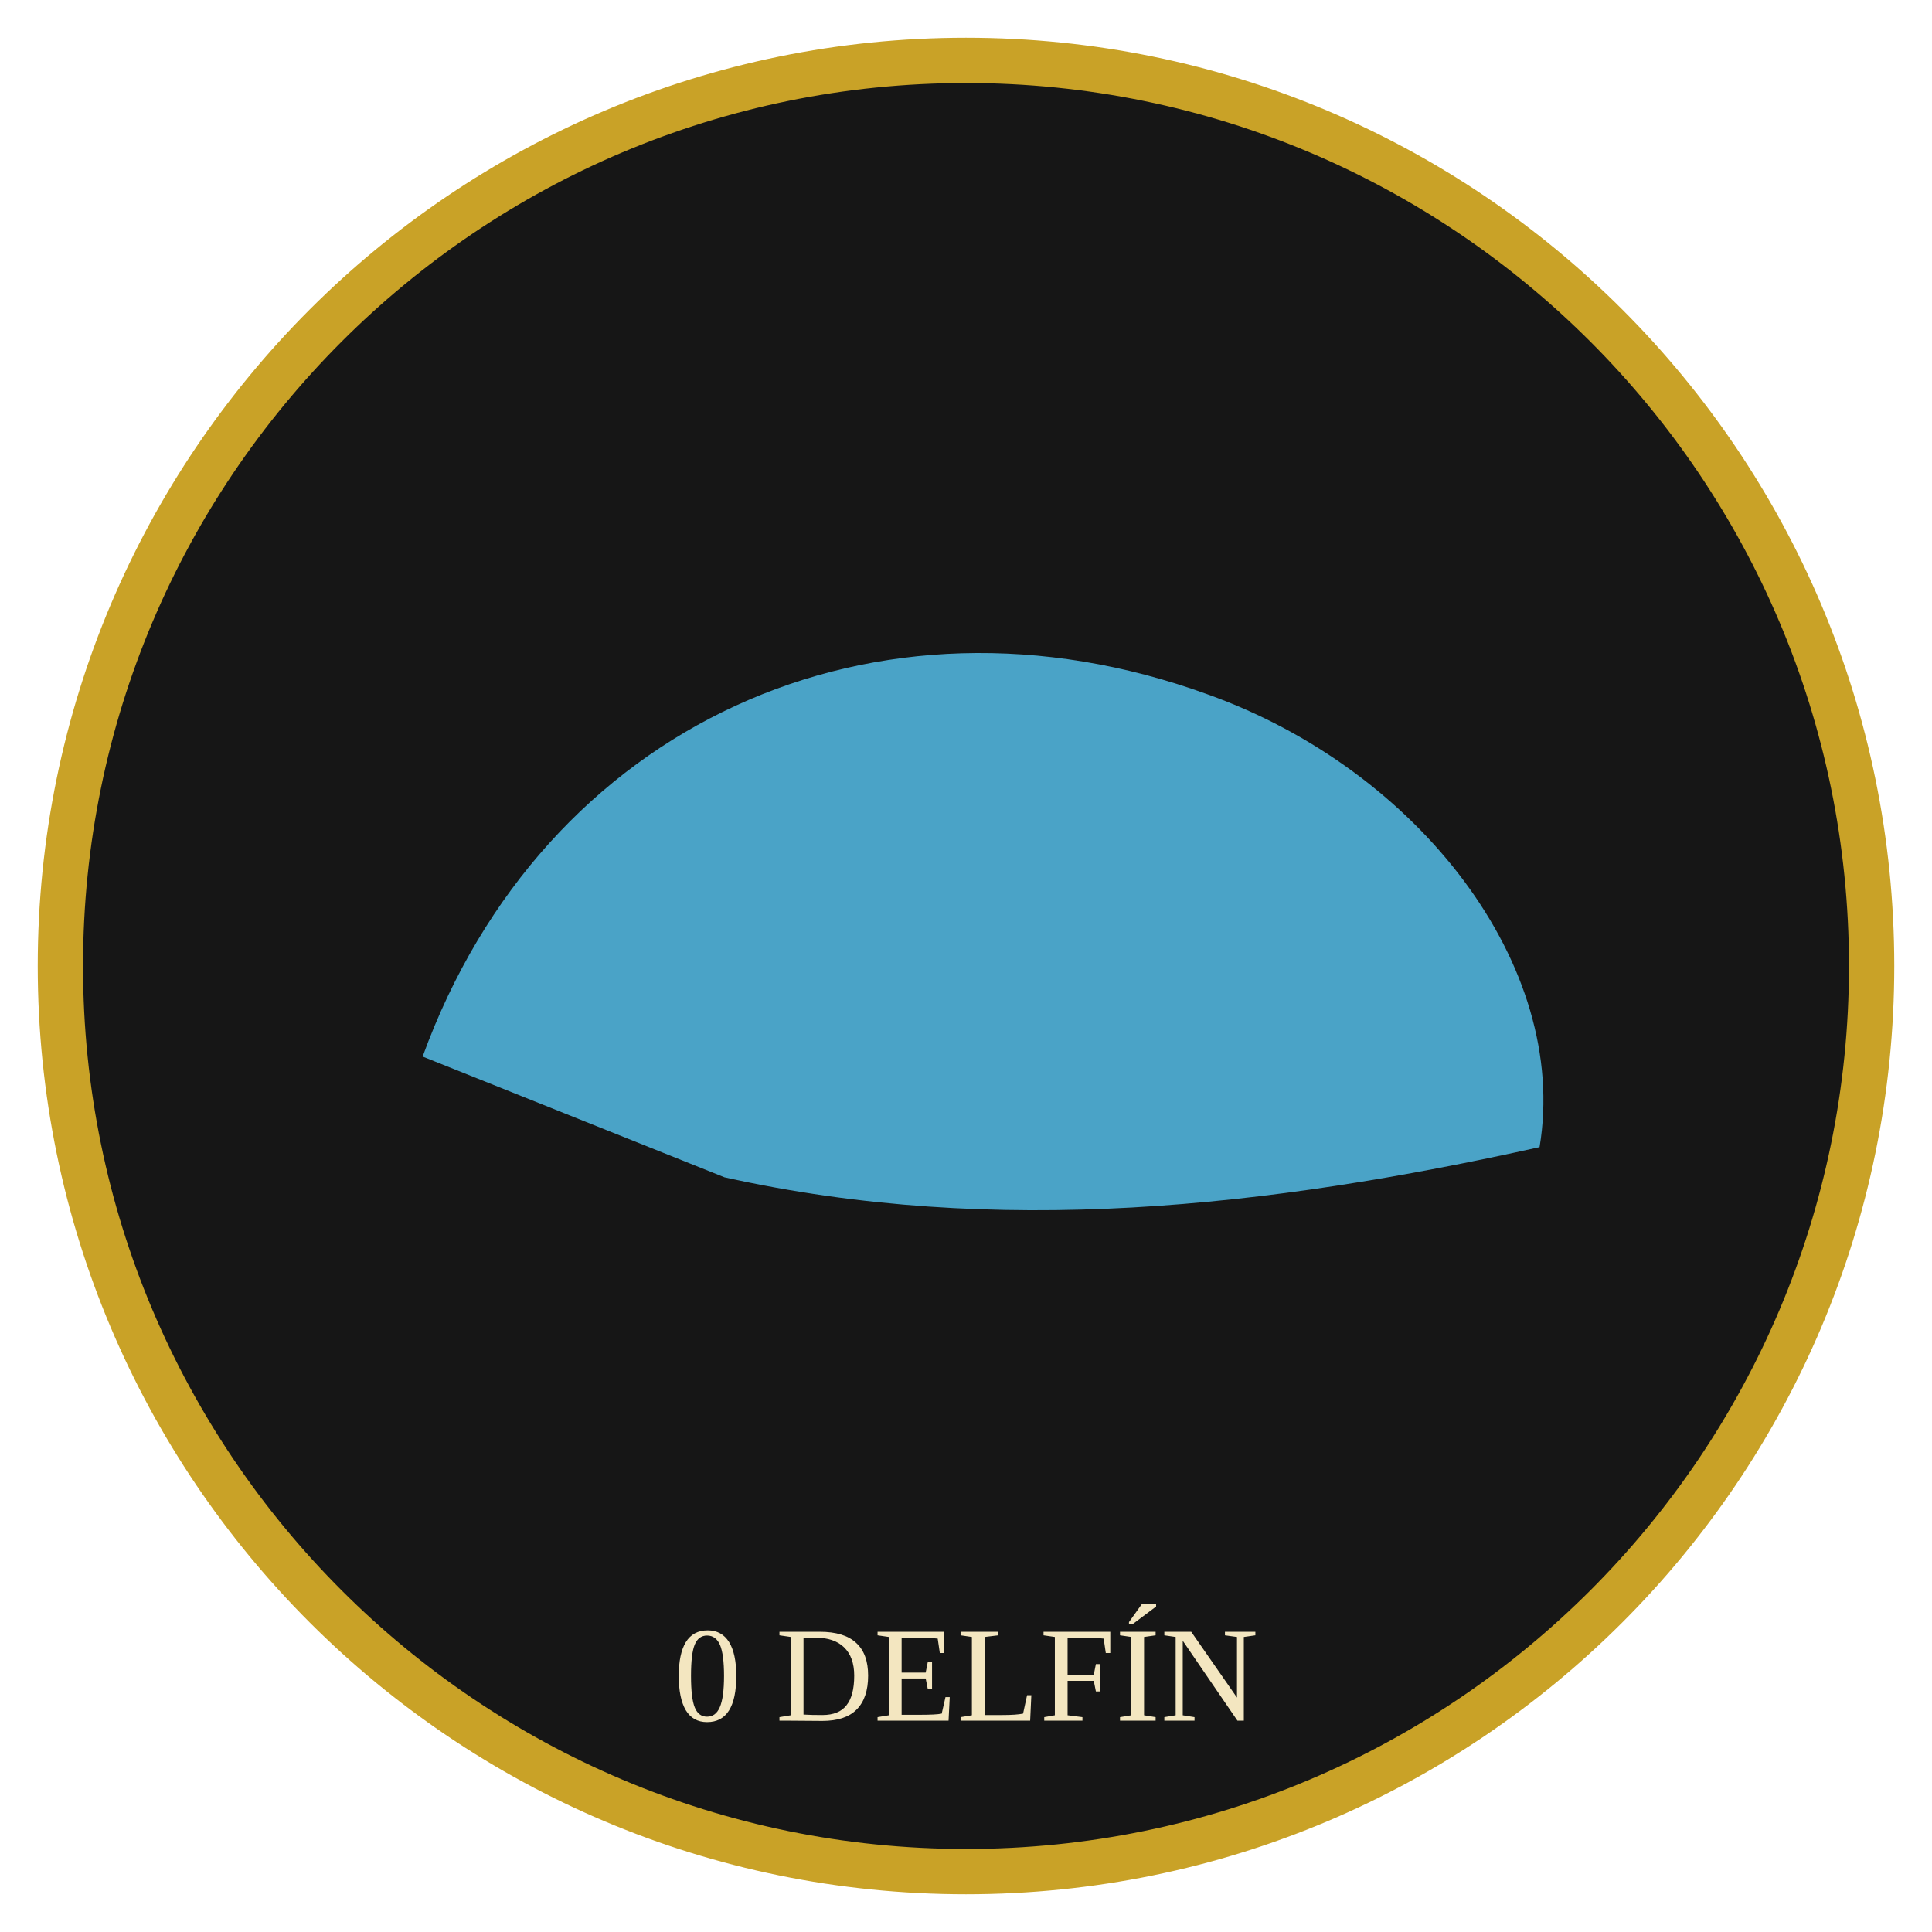
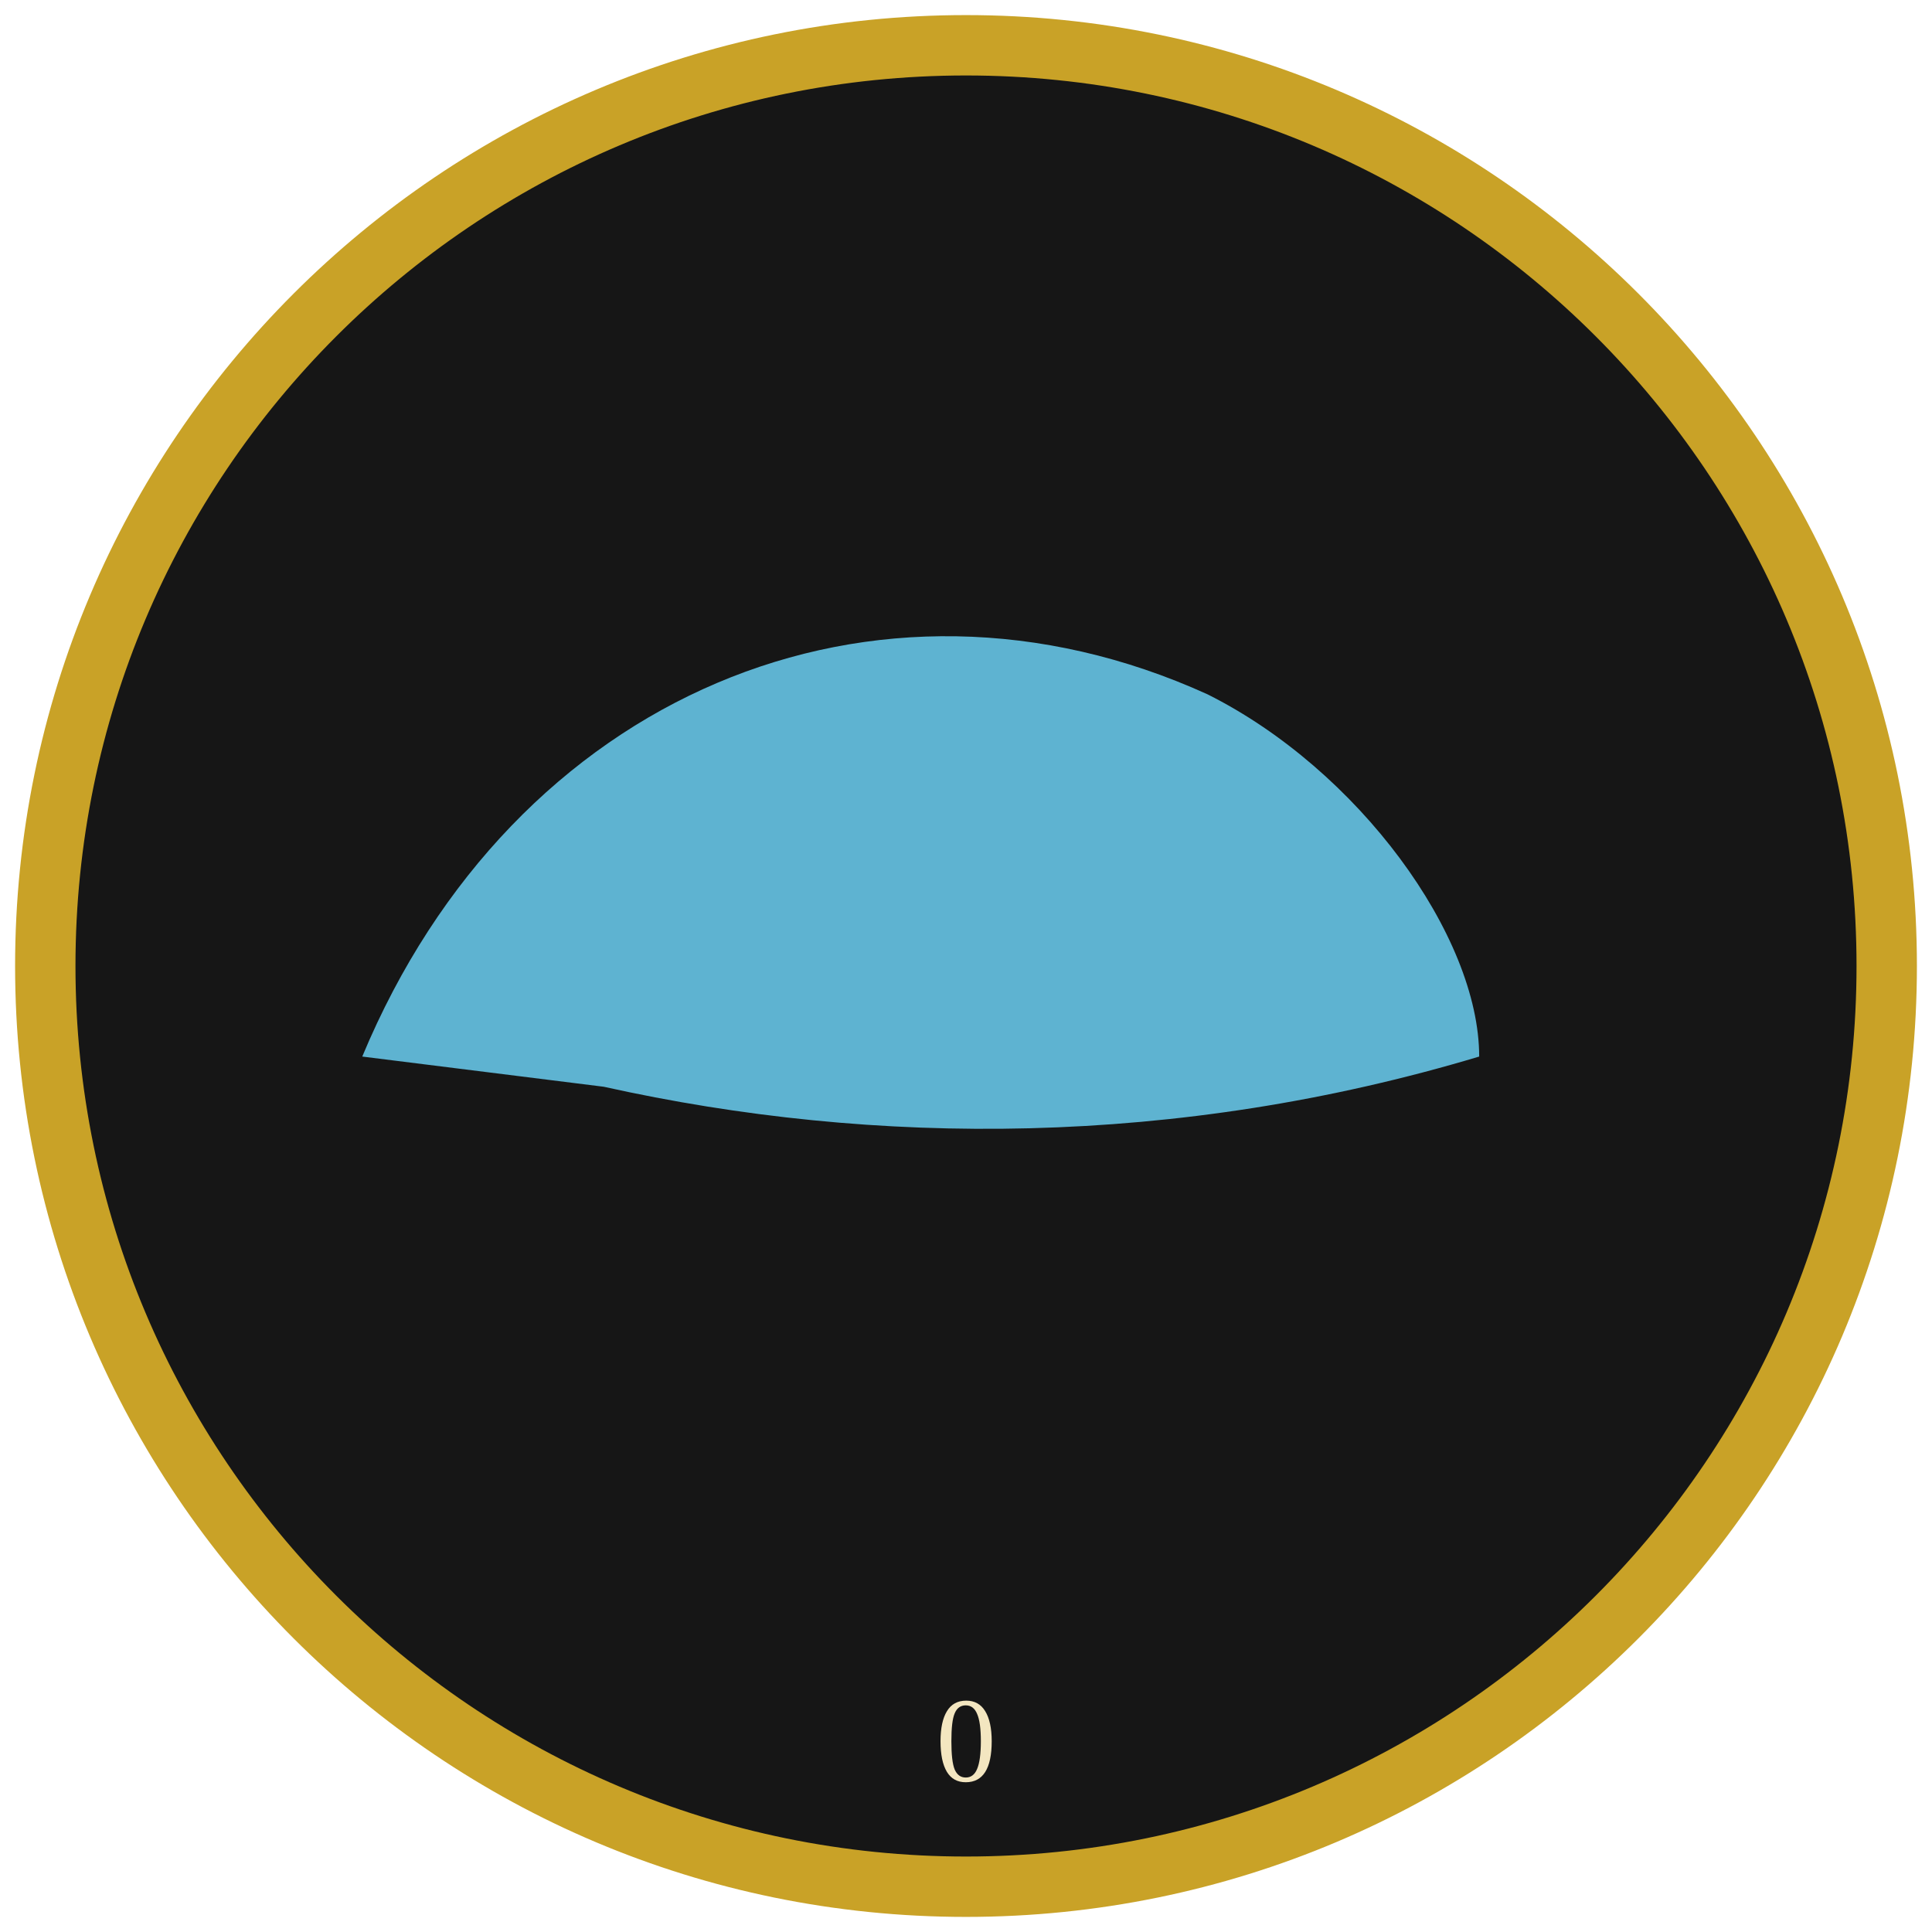
- <svg xmlns="http://www.w3.org/2000/svg" width="56" height="56" viewBox="0 0 128 128">
-   <circle cx="64" cy="64" r="60" fill="#161616" stroke="#c9a227" stroke-width="3" />
-   <path d="M28 70c8-22 30-32 52-24 14 5 24 18 22 30-18 4-36 6-54 2z" fill="#4aa3c7" />
-   <text x="64" y="114" text-anchor="middle" font-size="9" fill="#f3e6c0">0 DELFÍN</text>
+ <svg xmlns="http://www.w3.org/2000/svg" width="64" height="64" viewBox="0 0 128 128">
+   <circle cx="64" cy="64" r="61" fill="#161616" stroke="#c9a227" stroke-width="4" />
+   <g fill="#5eb3d1" transform="translate(0,-4)">
+     <path d="M24 74c10-24 34-34 56-24 10 5 18 16 18 24-20 6-40 6-58 2z" />
+   </g>
+   <text x="64" y="118" text-anchor="middle" font-size="8" fill="#f3e6c0">0</text>
</svg>
